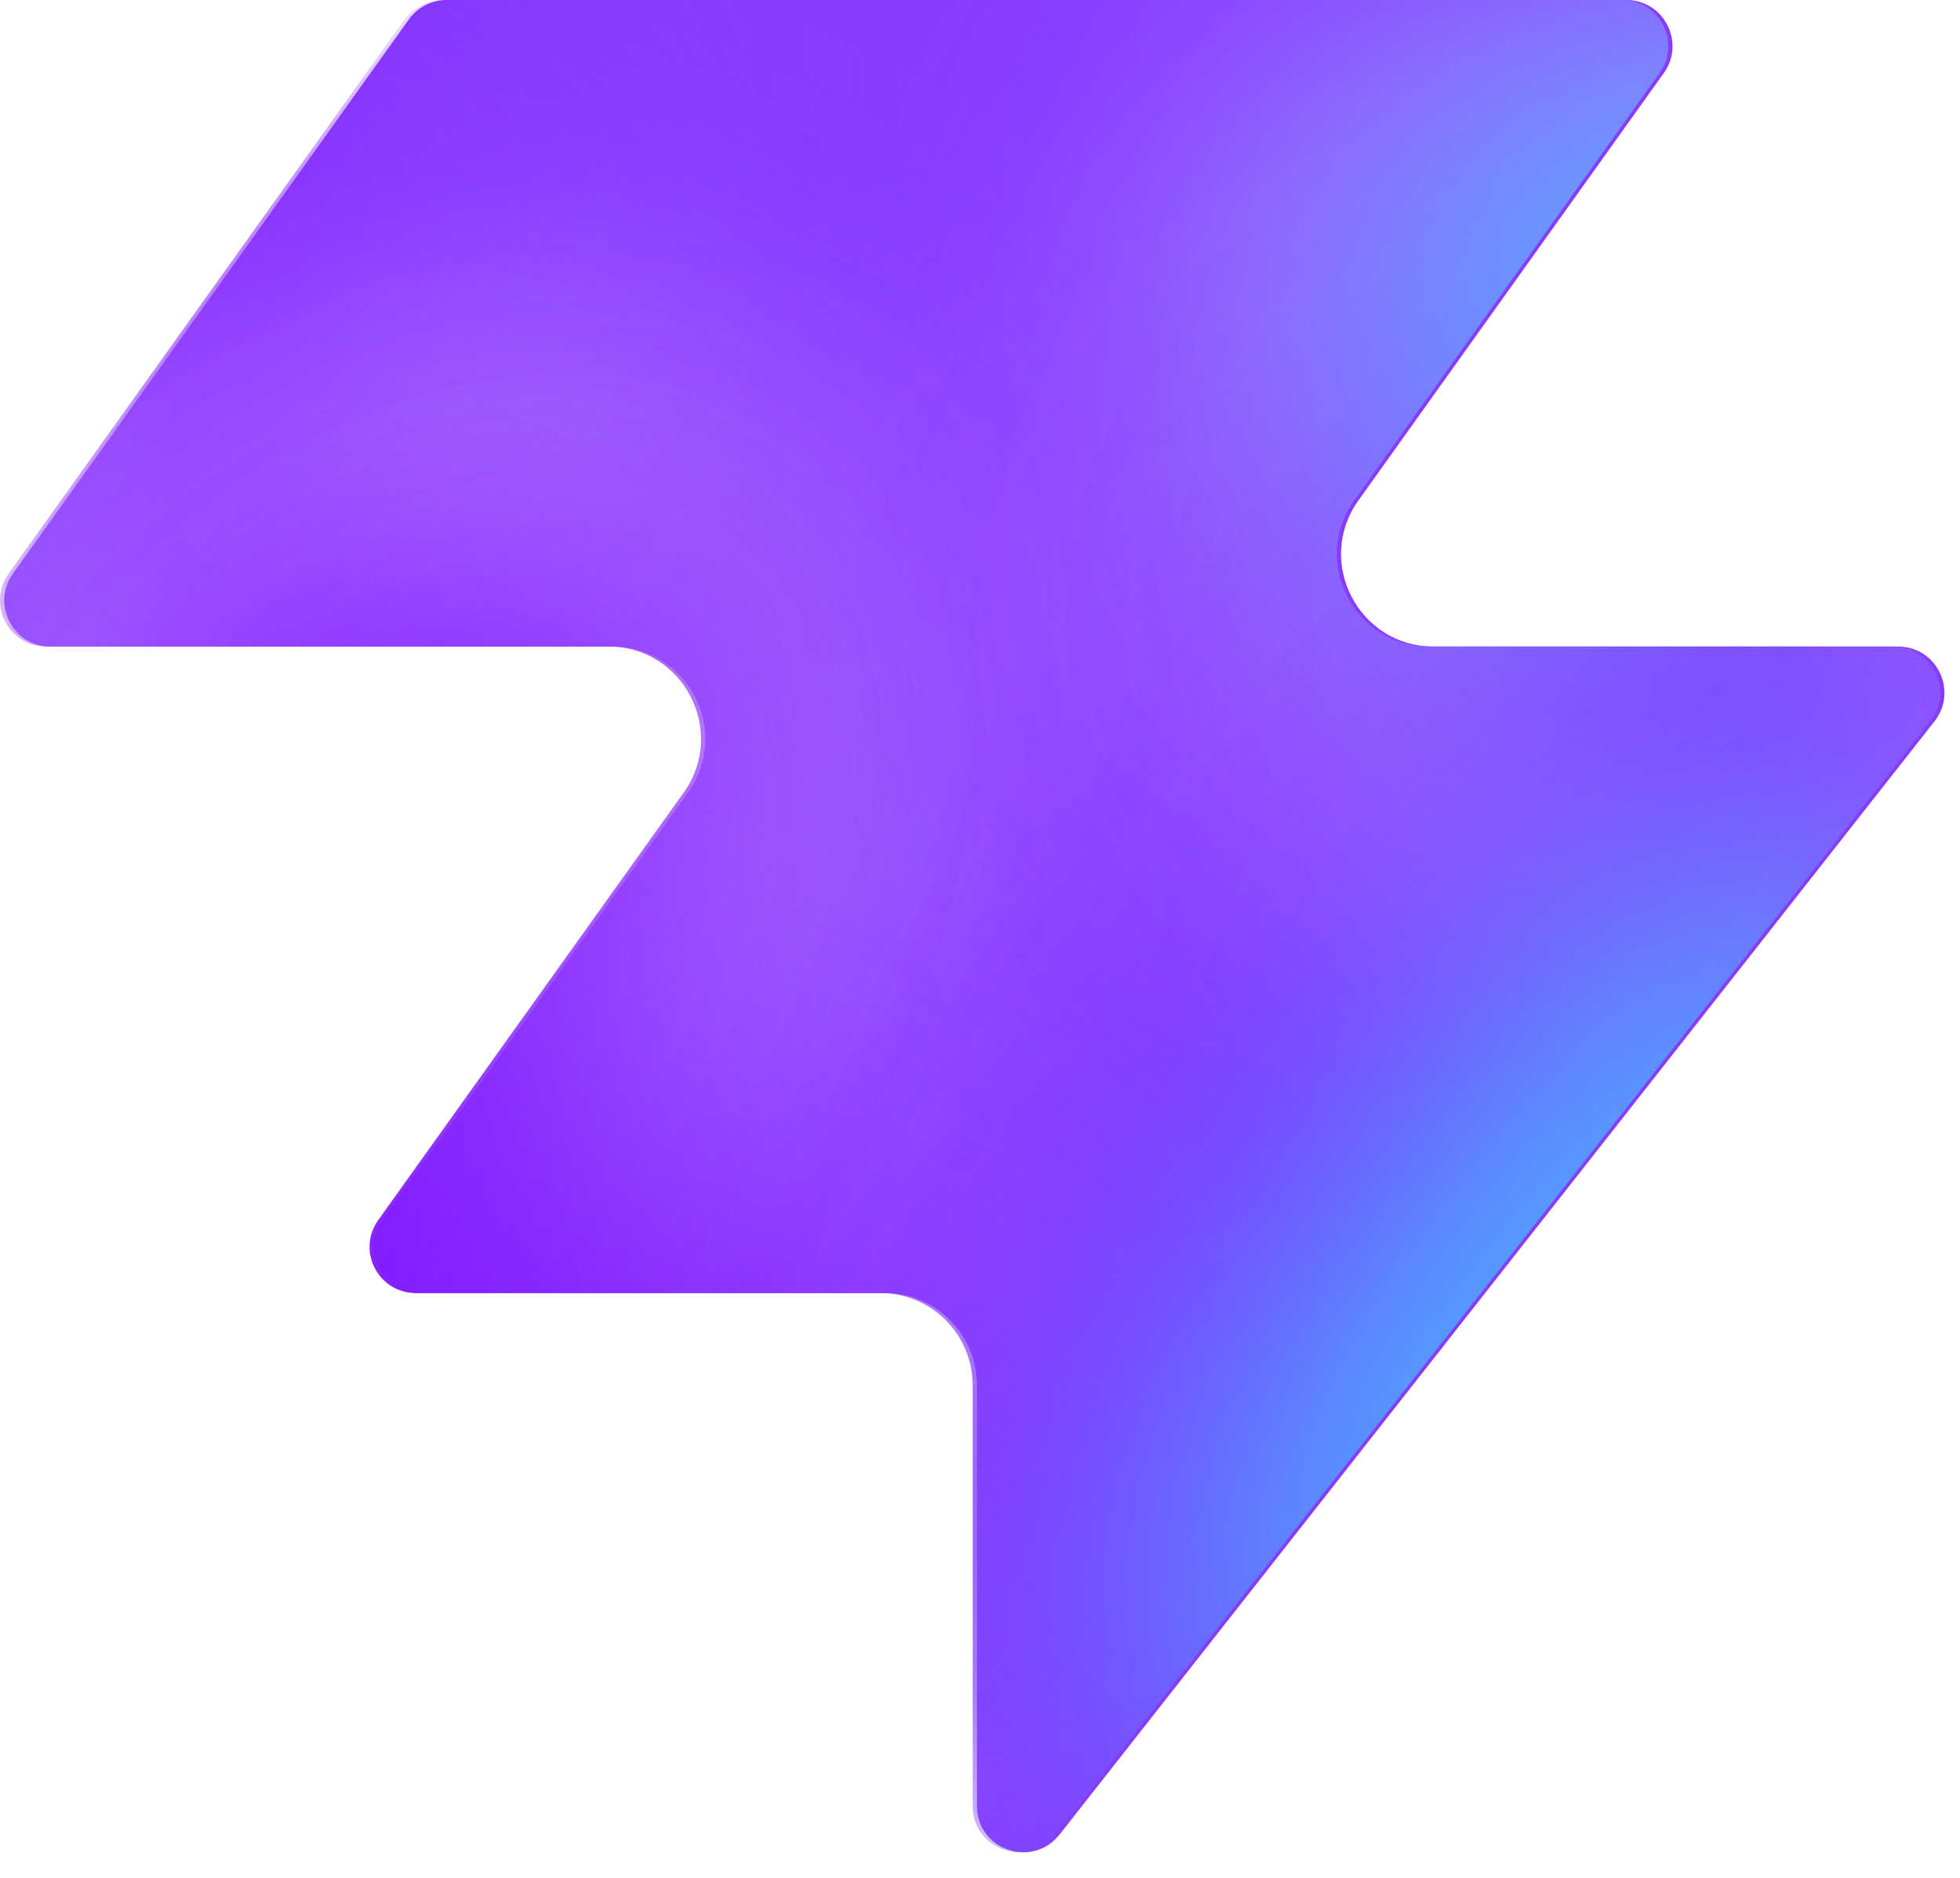
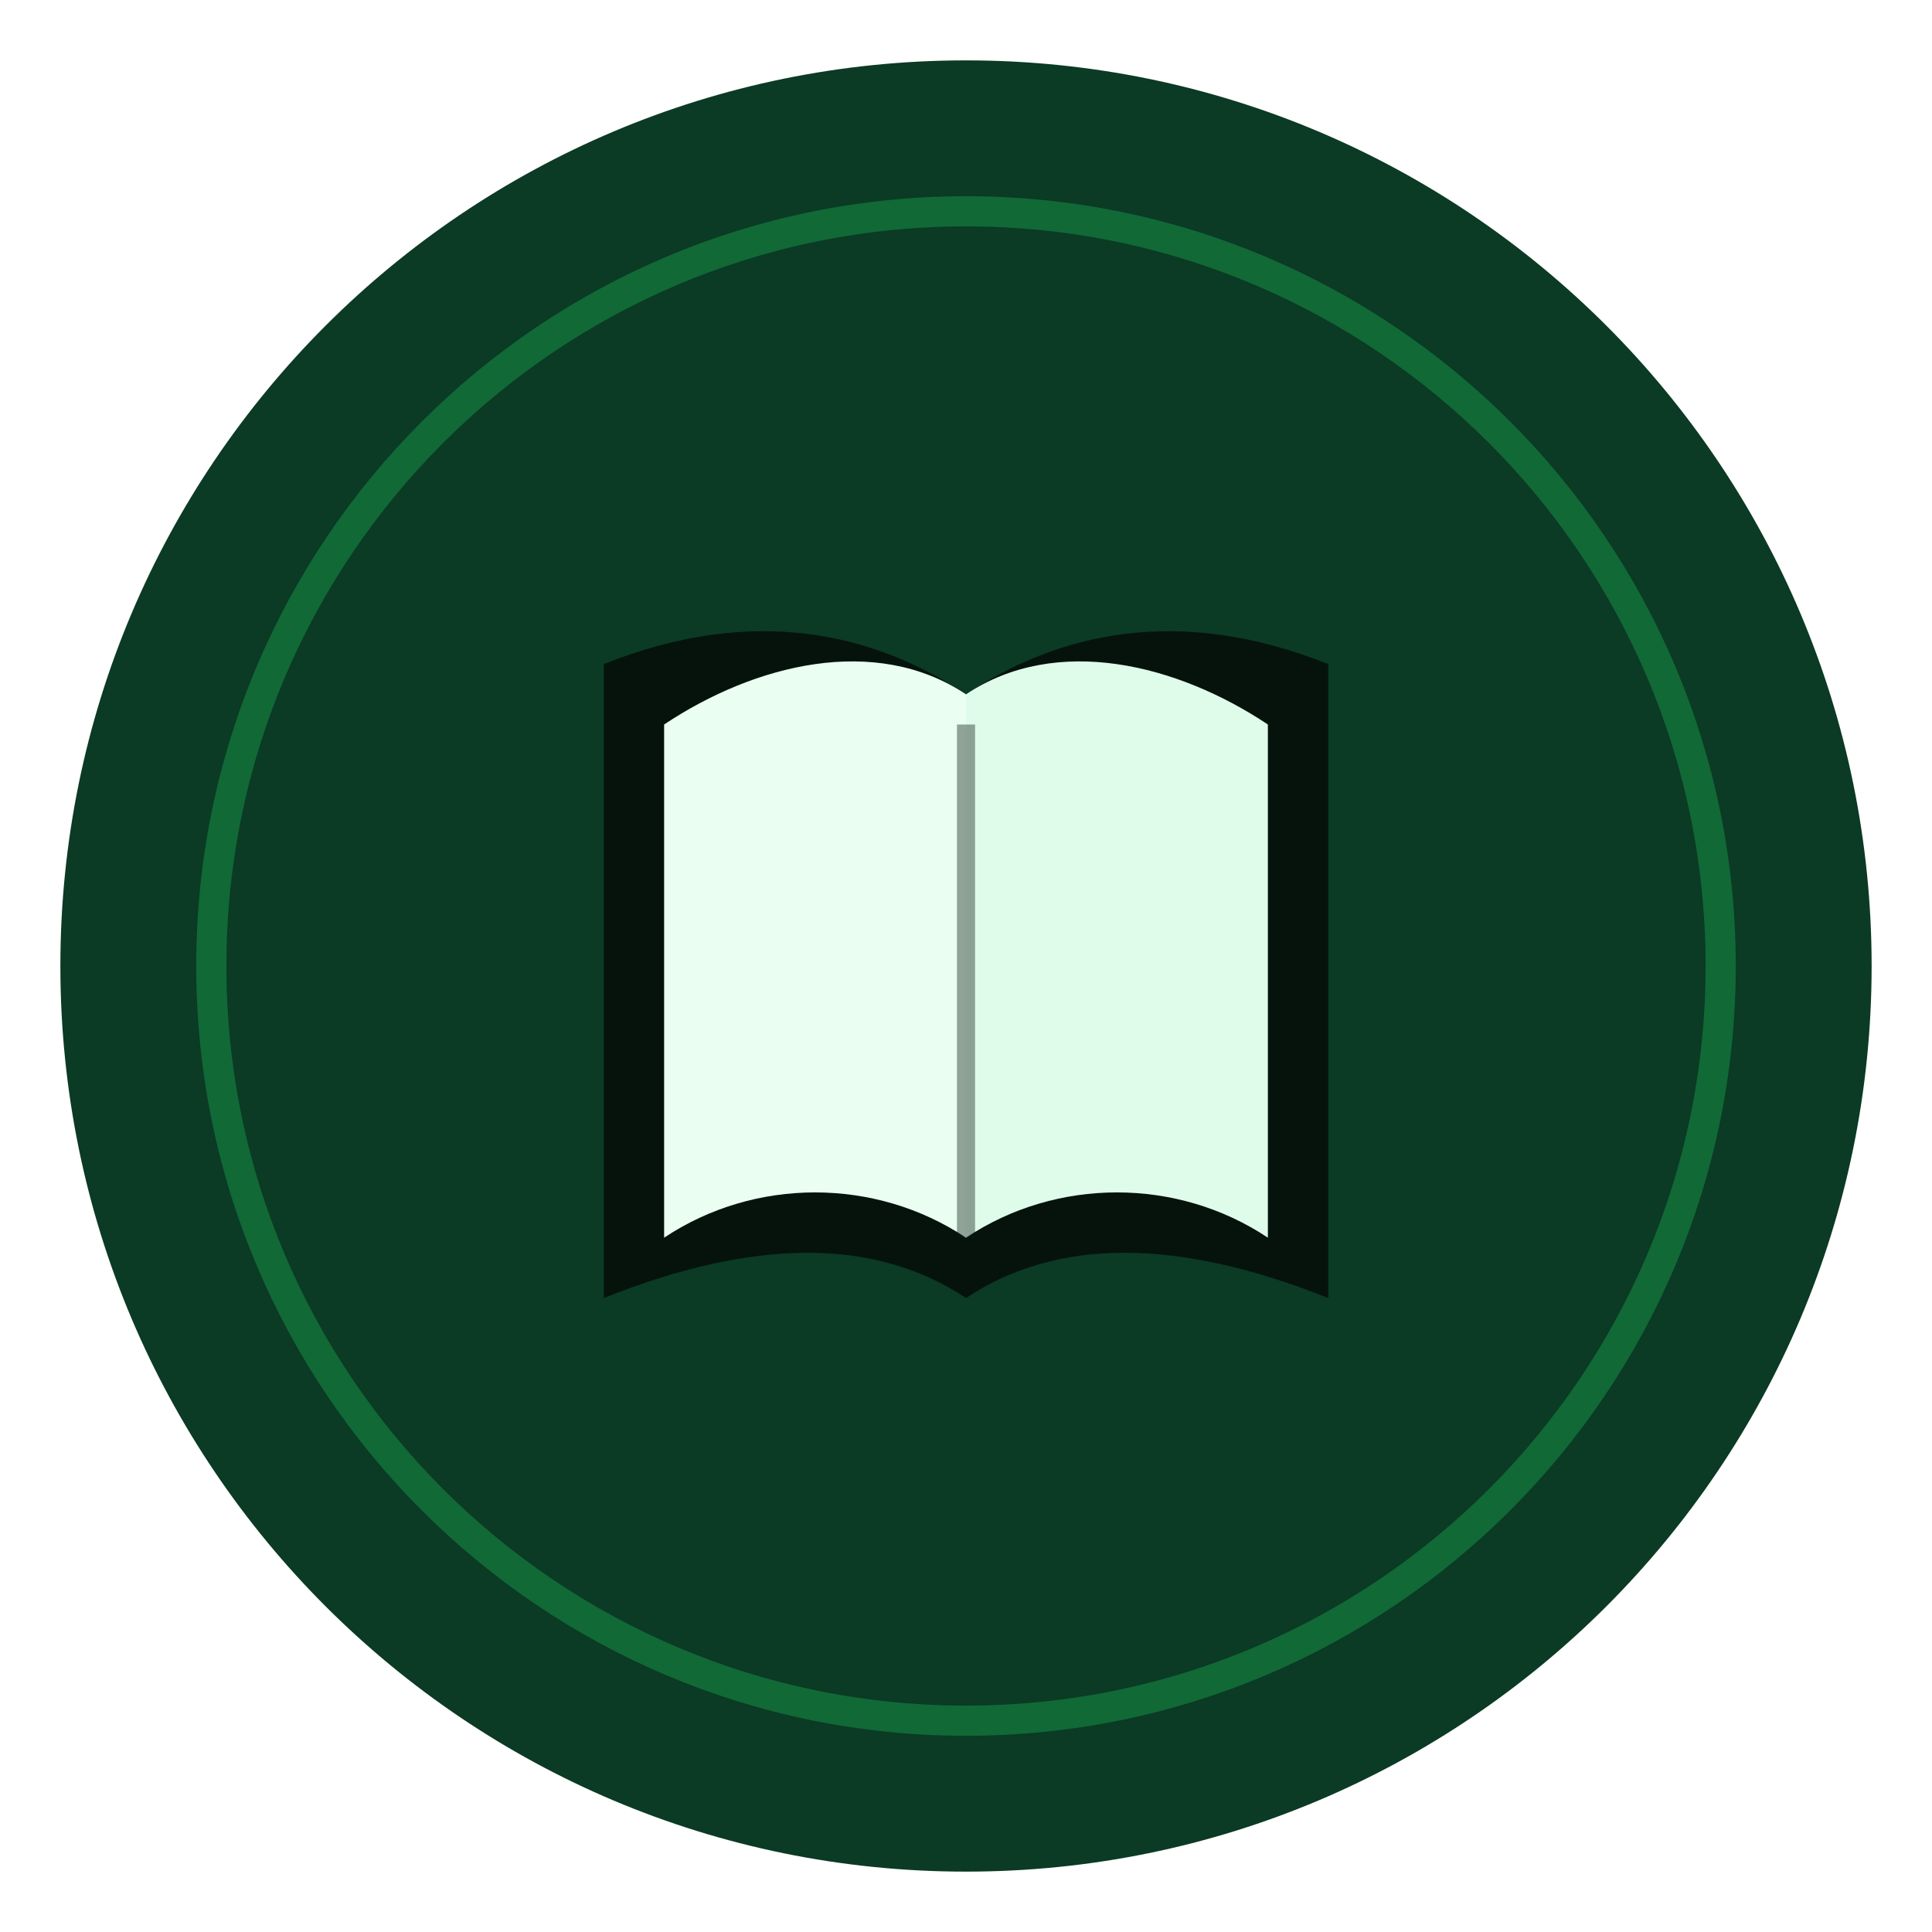
- <svg xmlns="http://www.w3.org/2000/svg" width="48" height="46" fill="none" viewBox="0 0 48 46">
-   <path fill="#863bff" d="M25.946 44.938c-.664.845-2.021.375-2.021-.698V33.937a2.26 2.26 0 0 0-2.262-2.262H10.287c-.92 0-1.456-1.04-.92-1.788l7.48-10.471c1.07-1.497 0-3.578-1.842-3.578H1.237c-.92 0-1.456-1.04-.92-1.788L10.013.474c.214-.297.556-.474.92-.474h28.894c.92 0 1.456 1.04.92 1.788l-7.48 10.471c-1.07 1.498 0 3.579 1.842 3.579h11.377c.943 0 1.473 1.088.89 1.83L25.947 44.94z" style="fill:#863bff;fill:color(display-p3 .525 .23 1);fill-opacity:1" />
-   <mask id="a" width="48" height="46" x="0" y="0" maskUnits="userSpaceOnUse" style="mask-type:alpha">
-     <path fill="#000" d="M25.842 44.938c-.664.844-2.021.375-2.021-.698V33.937a2.26 2.26 0 0 0-2.262-2.262H10.183c-.92 0-1.456-1.04-.92-1.788l7.48-10.471c1.07-1.498 0-3.579-1.842-3.579H1.133c-.92 0-1.456-1.04-.92-1.787L9.91.473c.214-.297.556-.474.92-.474h28.894c.92 0 1.456 1.04.92 1.788l-7.48 10.471c-1.07 1.498 0 3.578 1.842 3.578h11.377c.943 0 1.473 1.088.89 1.832L25.843 44.94z" style="fill:#000;fill-opacity:1" />
-   </mask>
-   <g mask="url(#a)">
-     <g filter="url(#b)">
-       <ellipse cx="5.508" cy="14.704" fill="#ede6ff" rx="5.508" ry="14.704" style="fill:#ede6ff;fill:color(display-p3 .927 .903 1);fill-opacity:1" transform="matrix(.00324 1 1 -.00324 -4.47 31.516)" />
-     </g>
-     <g filter="url(#c)">
-       <ellipse cx="10.399" cy="29.851" fill="#ede6ff" rx="10.399" ry="29.851" style="fill:#ede6ff;fill:color(display-p3 .927 .903 1);fill-opacity:1" transform="matrix(.00324 1 1 -.00324 -39.328 7.883)" />
-     </g>
-     <g filter="url(#d)">
-       <ellipse cx="5.508" cy="30.487" fill="#7e14ff" rx="5.508" ry="30.487" style="fill:#7e14ff;fill:color(display-p3 .492 .077 1);fill-opacity:1" transform="rotate(89.814 -25.913 -14.639)scale(1 -1)" />
-     </g>
-     <g filter="url(#e)">
-       <ellipse cx="5.508" cy="30.599" fill="#7e14ff" rx="5.508" ry="30.599" style="fill:#7e14ff;fill:color(display-p3 .492 .077 1);fill-opacity:1" transform="rotate(89.814 -32.644 -3.334)scale(1 -1)" />
-     </g>
-     <g filter="url(#f)">
-       <ellipse cx="5.508" cy="30.599" fill="#7e14ff" rx="5.508" ry="30.599" style="fill:#7e14ff;fill:color(display-p3 .492 .077 1);fill-opacity:1" transform="matrix(.00324 1 1 -.00324 -34.34 30.47)" />
-     </g>
-     <g filter="url(#g)">
-       <ellipse cx="14.072" cy="22.078" fill="#ede6ff" rx="14.072" ry="22.078" style="fill:#ede6ff;fill:color(display-p3 .927 .903 1);fill-opacity:1" transform="rotate(93.35 24.506 48.493)scale(-1 1)" />
-     </g>
-     <g filter="url(#h)">
-       <ellipse cx="3.47" cy="21.501" fill="#7e14ff" rx="3.47" ry="21.501" style="fill:#7e14ff;fill:color(display-p3 .492 .077 1);fill-opacity:1" transform="rotate(89.009 28.708 47.59)scale(-1 1)" />
-     </g>
-     <g filter="url(#i)">
-       <ellipse cx="3.47" cy="21.501" fill="#7e14ff" rx="3.47" ry="21.501" style="fill:#7e14ff;fill:color(display-p3 .492 .077 1);fill-opacity:1" transform="rotate(89.009 28.708 47.59)scale(-1 1)" />
-     </g>
-     <g filter="url(#j)">
-       <ellipse cx=".387" cy="8.972" fill="#7e14ff" rx="4.407" ry="29.108" style="fill:#7e14ff;fill:color(display-p3 .492 .077 1);fill-opacity:1" transform="rotate(39.51 .387 8.972)" />
-     </g>
-     <g filter="url(#k)">
-       <ellipse cx="47.523" cy="-6.092" fill="#7e14ff" rx="4.407" ry="29.108" style="fill:#7e14ff;fill:color(display-p3 .492 .077 1);fill-opacity:1" transform="rotate(37.892 47.523 -6.092)" />
-     </g>
-     <g filter="url(#l)">
-       <ellipse cx="41.412" cy="6.333" fill="#47bfff" rx="5.971" ry="9.665" style="fill:#47bfff;fill:color(display-p3 .28 .748 1);fill-opacity:1" transform="rotate(37.892 41.412 6.333)" />
-     </g>
-     <g filter="url(#m)">
-       <ellipse cx="-1.879" cy="38.332" fill="#7e14ff" rx="4.407" ry="29.108" style="fill:#7e14ff;fill:color(display-p3 .492 .077 1);fill-opacity:1" transform="rotate(37.892 -1.88 38.332)" />
-     </g>
-     <g filter="url(#n)">
-       <ellipse cx="-1.879" cy="38.332" fill="#7e14ff" rx="4.407" ry="29.108" style="fill:#7e14ff;fill:color(display-p3 .492 .077 1);fill-opacity:1" transform="rotate(37.892 -1.88 38.332)" />
-     </g>
-     <g filter="url(#o)">
-       <ellipse cx="35.651" cy="29.907" fill="#7e14ff" rx="4.407" ry="29.108" style="fill:#7e14ff;fill:color(display-p3 .492 .077 1);fill-opacity:1" transform="rotate(37.892 35.651 29.907)" />
-     </g>
-     <g filter="url(#p)">
-       <ellipse cx="38.418" cy="32.4" fill="#47bfff" rx="5.971" ry="15.297" style="fill:#47bfff;fill:color(display-p3 .28 .748 1);fill-opacity:1" transform="rotate(37.892 38.418 32.4)" />
-     </g>
-   </g>
-   <defs>
-     <filter id="b" width="60.045" height="41.654" x="-19.77" y="16.149" color-interpolation-filters="sRGB" filterUnits="userSpaceOnUse">
-       <feFlood flood-opacity="0" result="BackgroundImageFix" />
-       <feBlend in="SourceGraphic" in2="BackgroundImageFix" result="shape" />
-       <feGaussianBlur result="effect1_foregroundBlur_2002_17158" stdDeviation="7.659" />
-     </filter>
-     <filter id="c" width="90.34" height="51.437" x="-54.613" y="-7.533" color-interpolation-filters="sRGB" filterUnits="userSpaceOnUse">
-       <feFlood flood-opacity="0" result="BackgroundImageFix" />
-       <feBlend in="SourceGraphic" in2="BackgroundImageFix" result="shape" />
-       <feGaussianBlur result="effect1_foregroundBlur_2002_17158" stdDeviation="7.659" />
-     </filter>
-     <filter id="d" width="79.355" height="29.4" x="-49.64" y="2.03" color-interpolation-filters="sRGB" filterUnits="userSpaceOnUse">
-       <feFlood flood-opacity="0" result="BackgroundImageFix" />
-       <feBlend in="SourceGraphic" in2="BackgroundImageFix" result="shape" />
-       <feGaussianBlur result="effect1_foregroundBlur_2002_17158" stdDeviation="4.596" />
-     </filter>
-     <filter id="e" width="79.579" height="29.4" x="-45.045" y="20.029" color-interpolation-filters="sRGB" filterUnits="userSpaceOnUse">
-       <feFlood flood-opacity="0" result="BackgroundImageFix" />
-       <feBlend in="SourceGraphic" in2="BackgroundImageFix" result="shape" />
-       <feGaussianBlur result="effect1_foregroundBlur_2002_17158" stdDeviation="4.596" />
-     </filter>
-     <filter id="f" width="79.579" height="29.4" x="-43.513" y="21.178" color-interpolation-filters="sRGB" filterUnits="userSpaceOnUse">
-       <feFlood flood-opacity="0" result="BackgroundImageFix" />
-       <feBlend in="SourceGraphic" in2="BackgroundImageFix" result="shape" />
-       <feGaussianBlur result="effect1_foregroundBlur_2002_17158" stdDeviation="4.596" />
-     </filter>
-     <filter id="g" width="74.749" height="58.852" x="15.756" y="-17.901" color-interpolation-filters="sRGB" filterUnits="userSpaceOnUse">
-       <feFlood flood-opacity="0" result="BackgroundImageFix" />
-       <feBlend in="SourceGraphic" in2="BackgroundImageFix" result="shape" />
-       <feGaussianBlur result="effect1_foregroundBlur_2002_17158" stdDeviation="7.659" />
-     </filter>
-     <filter id="h" width="61.377" height="25.362" x="23.548" y="2.284" color-interpolation-filters="sRGB" filterUnits="userSpaceOnUse">
-       <feFlood flood-opacity="0" result="BackgroundImageFix" />
-       <feBlend in="SourceGraphic" in2="BackgroundImageFix" result="shape" />
-       <feGaussianBlur result="effect1_foregroundBlur_2002_17158" stdDeviation="4.596" />
-     </filter>
-     <filter id="i" width="61.377" height="25.362" x="23.548" y="2.284" color-interpolation-filters="sRGB" filterUnits="userSpaceOnUse">
-       <feFlood flood-opacity="0" result="BackgroundImageFix" />
-       <feBlend in="SourceGraphic" in2="BackgroundImageFix" result="shape" />
-       <feGaussianBlur result="effect1_foregroundBlur_2002_17158" stdDeviation="4.596" />
-     </filter>
-     <filter id="j" width="56.045" height="63.649" x="-27.636" y="-22.853" color-interpolation-filters="sRGB" filterUnits="userSpaceOnUse">
-       <feFlood flood-opacity="0" result="BackgroundImageFix" />
-       <feBlend in="SourceGraphic" in2="BackgroundImageFix" result="shape" />
-       <feGaussianBlur result="effect1_foregroundBlur_2002_17158" stdDeviation="4.596" />
-     </filter>
-     <filter id="k" width="54.814" height="64.646" x="20.116" y="-38.415" color-interpolation-filters="sRGB" filterUnits="userSpaceOnUse">
-       <feFlood flood-opacity="0" result="BackgroundImageFix" />
-       <feBlend in="SourceGraphic" in2="BackgroundImageFix" result="shape" />
-       <feGaussianBlur result="effect1_foregroundBlur_2002_17158" stdDeviation="4.596" />
-     </filter>
-     <filter id="l" width="33.541" height="35.313" x="24.641" y="-11.323" color-interpolation-filters="sRGB" filterUnits="userSpaceOnUse">
-       <feFlood flood-opacity="0" result="BackgroundImageFix" />
-       <feBlend in="SourceGraphic" in2="BackgroundImageFix" result="shape" />
-       <feGaussianBlur result="effect1_foregroundBlur_2002_17158" stdDeviation="4.596" />
-     </filter>
-     <filter id="m" width="54.814" height="64.646" x="-29.286" y="6.009" color-interpolation-filters="sRGB" filterUnits="userSpaceOnUse">
-       <feFlood flood-opacity="0" result="BackgroundImageFix" />
-       <feBlend in="SourceGraphic" in2="BackgroundImageFix" result="shape" />
-       <feGaussianBlur result="effect1_foregroundBlur_2002_17158" stdDeviation="4.596" />
-     </filter>
-     <filter id="n" width="54.814" height="64.646" x="-29.286" y="6.009" color-interpolation-filters="sRGB" filterUnits="userSpaceOnUse">
-       <feFlood flood-opacity="0" result="BackgroundImageFix" />
-       <feBlend in="SourceGraphic" in2="BackgroundImageFix" result="shape" />
-       <feGaussianBlur result="effect1_foregroundBlur_2002_17158" stdDeviation="4.596" />
-     </filter>
-     <filter id="o" width="54.814" height="64.646" x="8.244" y="-2.416" color-interpolation-filters="sRGB" filterUnits="userSpaceOnUse">
-       <feFlood flood-opacity="0" result="BackgroundImageFix" />
-       <feBlend in="SourceGraphic" in2="BackgroundImageFix" result="shape" />
-       <feGaussianBlur result="effect1_foregroundBlur_2002_17158" stdDeviation="4.596" />
-     </filter>
-     <filter id="p" width="39.409" height="43.623" x="18.713" y="10.588" color-interpolation-filters="sRGB" filterUnits="userSpaceOnUse">
-       <feFlood flood-opacity="0" result="BackgroundImageFix" />
-       <feBlend in="SourceGraphic" in2="BackgroundImageFix" result="shape" />
-       <feGaussianBlur result="effect1_foregroundBlur_2002_17158" stdDeviation="4.596" />
-     </filter>
-   </defs>
+ <svg xmlns="http://www.w3.org/2000/svg" viewBox="0 0 32 32">
+   <circle cx="16" cy="16" r="15" fill="#0b3a25" />
+   <circle cx="16" cy="16" r="12.5" fill="none" stroke="#1ed760" stroke-opacity="0.3" stroke-width="0.5" />
+   <path d="M10 11 C12.5 10, 14.5 10.5, 16 11.5 C17.5 10.5, 19.5 10, 22 11 L22 21.5 C19.5 20.5, 17.5 20.5, 16 21.5 C14.5 20.5, 12.5 20.5, 10 21.5 Z" fill="#06130d" />
+   <path d="M16 11.5 C14.5 10.5, 12.5 11, 11 12 L11 20.5 C12.5 19.5, 14.5 19.5, 16 20.5 Z" fill="#eafff2" />
+   <path d="M16 11.5 C17.5 10.5, 19.5 11, 21 12 L21 20.5 C19.5 19.5, 17.5 19.5, 16 20.5 Z" fill="#dffbea" />
+   <line x1="16" y1="12" x2="16" y2="20.5" stroke="#0b1a12" stroke-width="0.3" opacity="0.4" />
</svg>
